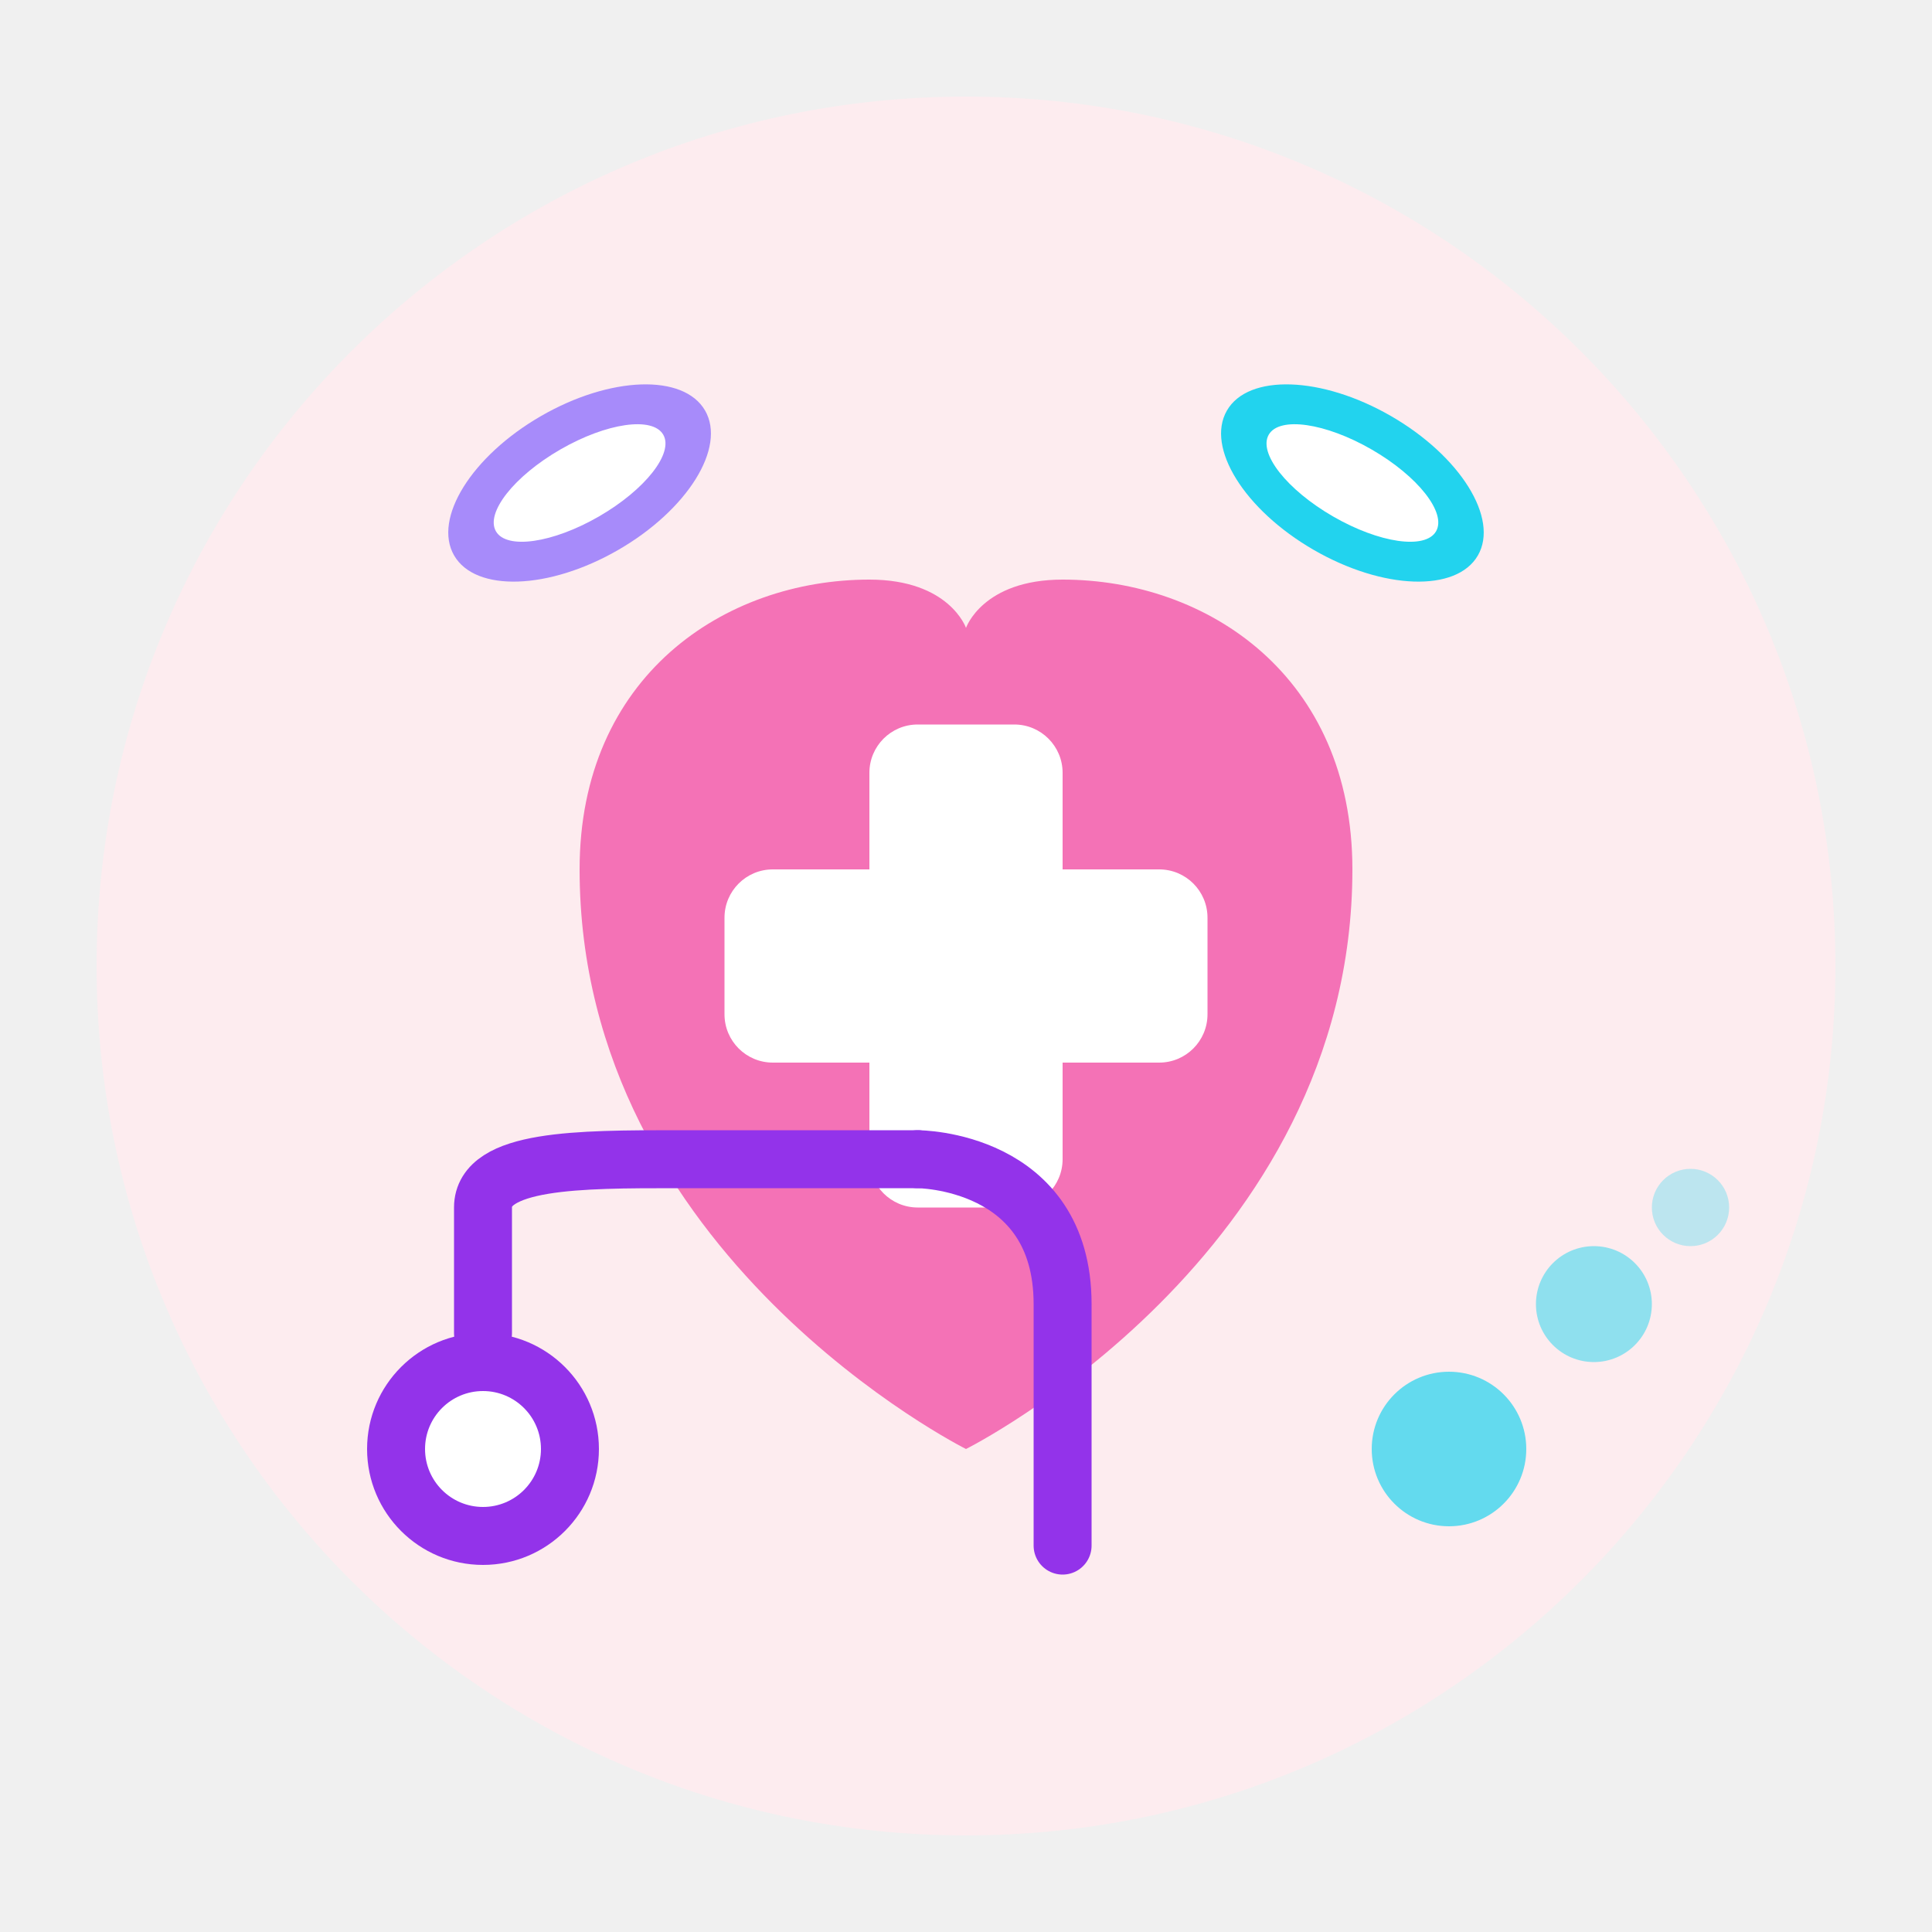
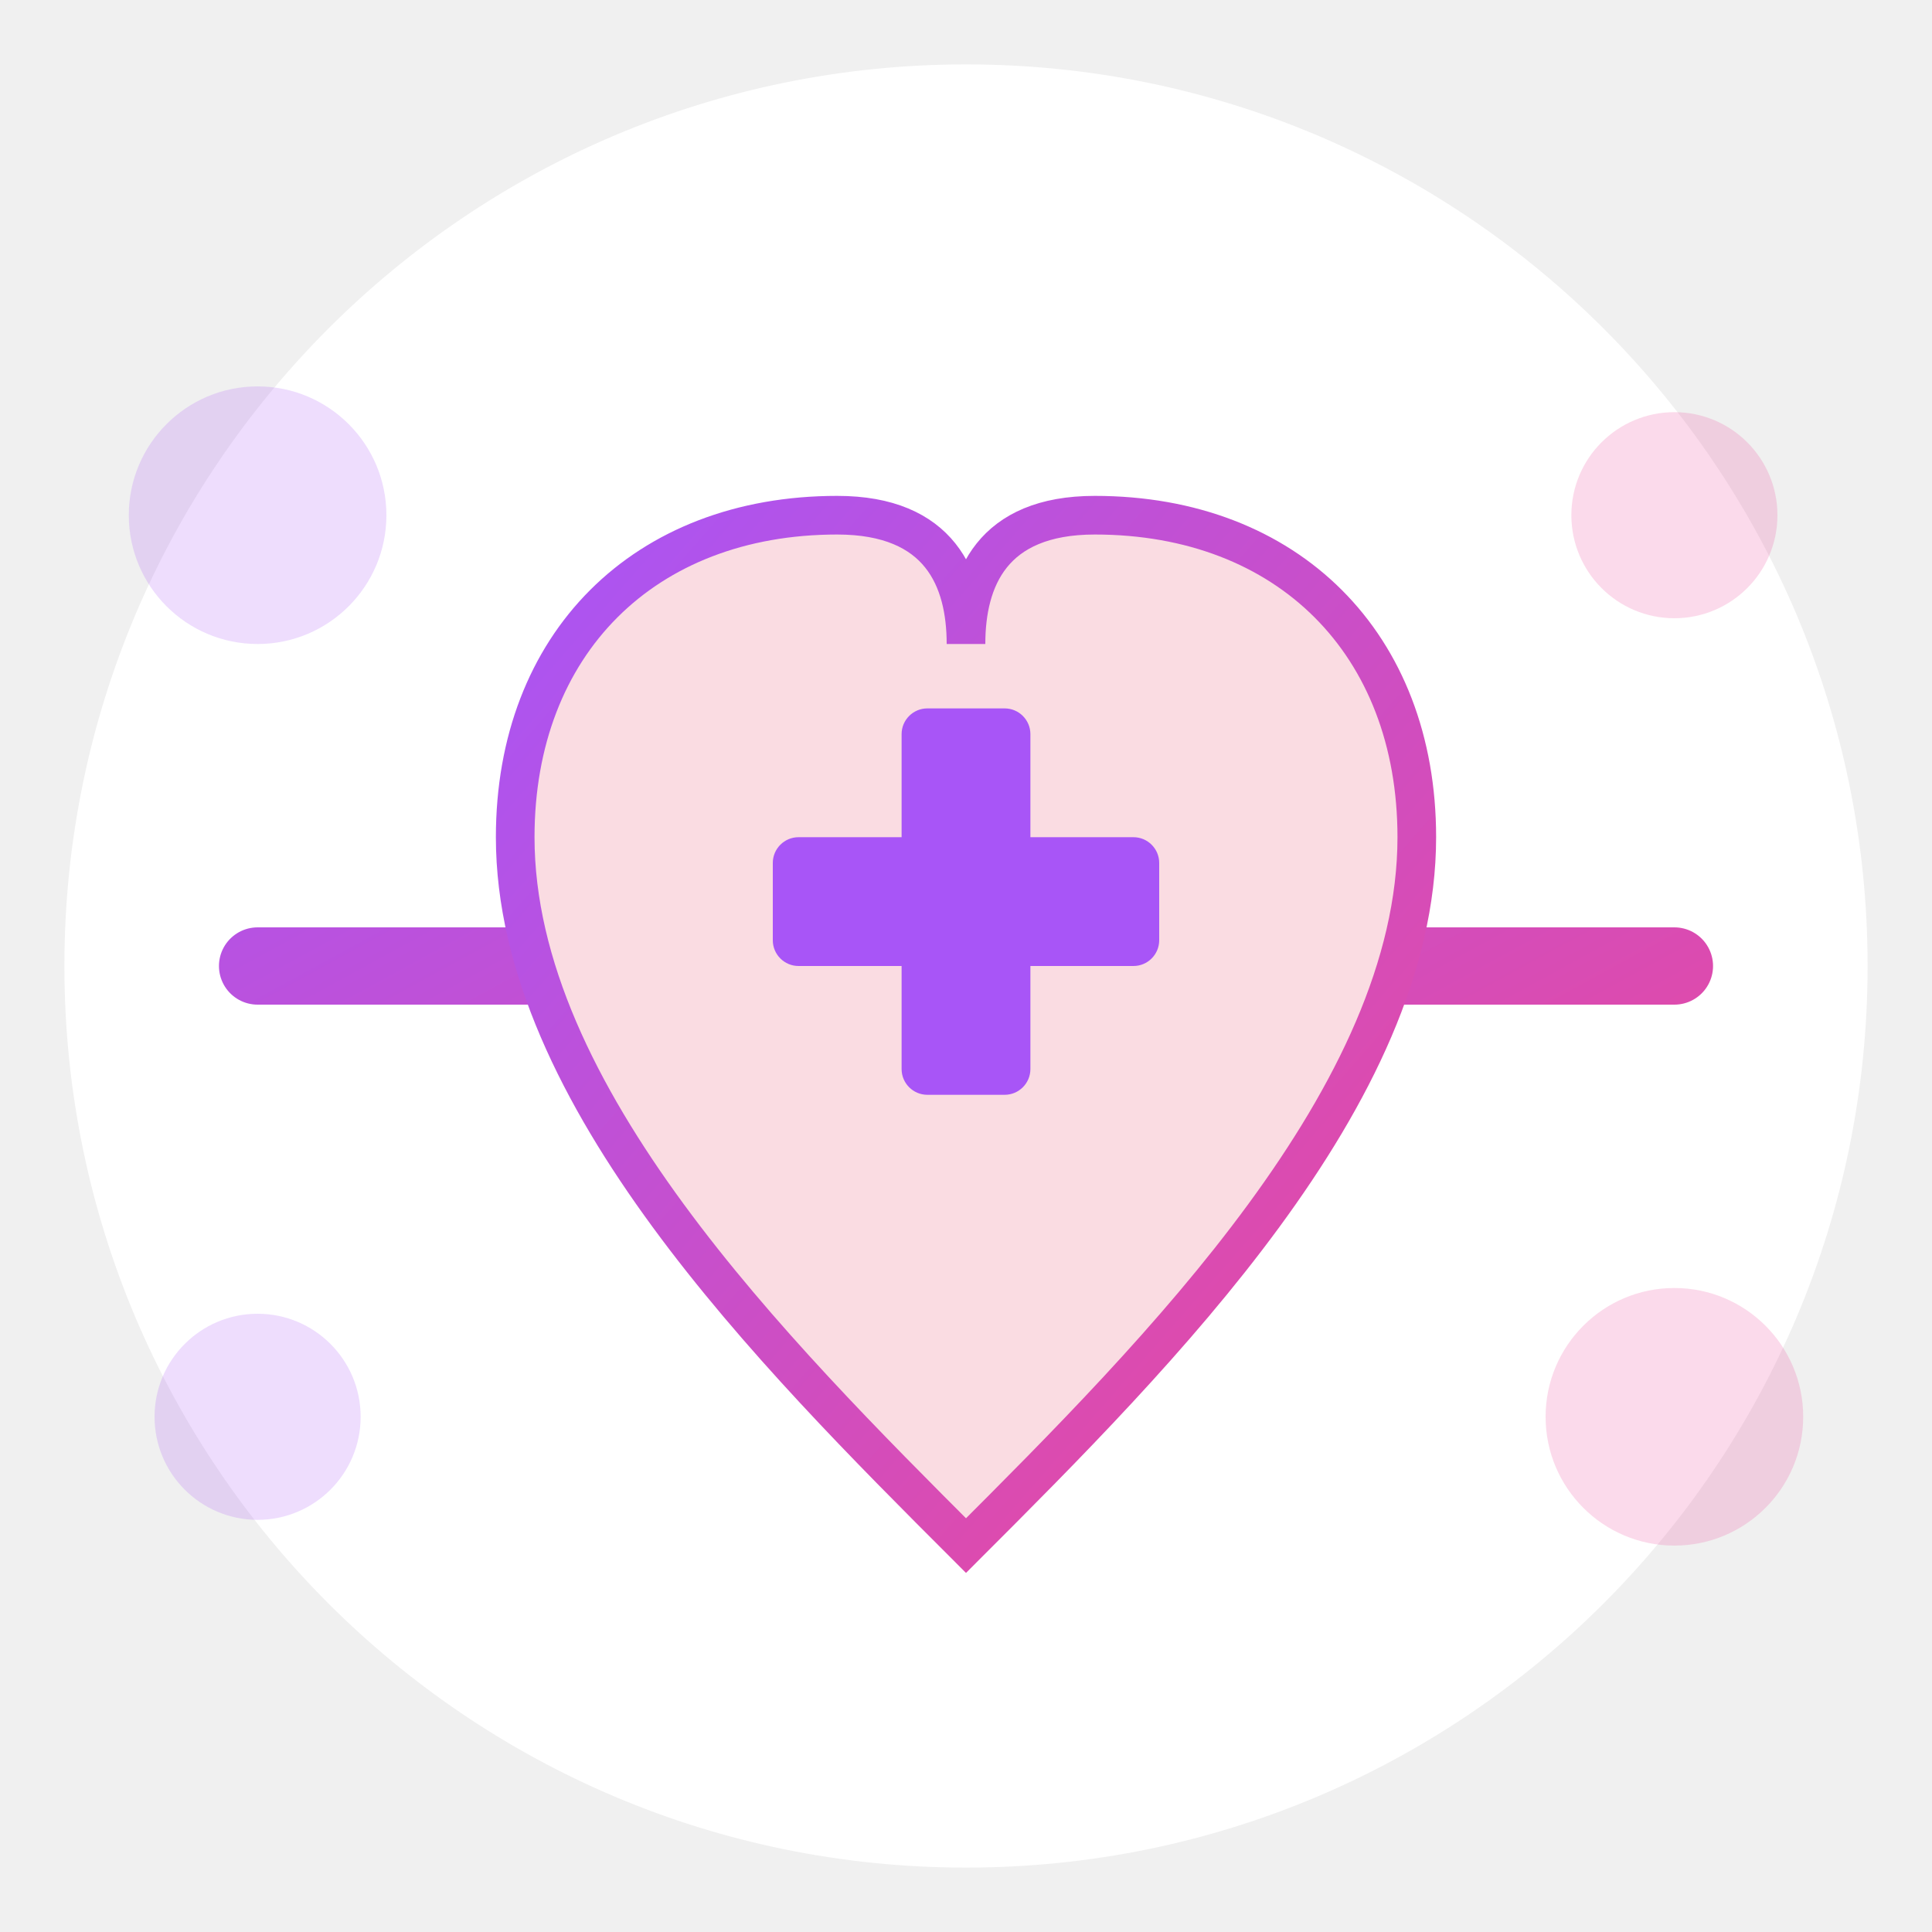
- <svg xmlns="http://www.w3.org/2000/svg" width="200" height="200" viewBox="0 0 200 200" fill="none">
-   <circle cx="100" cy="100" r="90" fill="#FDECEF" />
-   <path d="M100 150C100 150 60 130 60 90C60 70 75 60 90 60C98.284 60 100 65 100 65C100 65 101.716 60 110 60C125 60 140 70 140 90C140 130 100 150 100 150Z" fill="#F472B6" />
-   <rect x="90" y="75" width="20" height="50" rx="5" fill="white" />
-   <rect x="75" y="90" width="50" height="20" rx="5" fill="white" />
-   <ellipse cx="60" cy="50" rx="15" ry="8" transform="rotate(-30 60 50)" fill="#A78BFA" />
-   <ellipse cx="60" cy="50" rx="10" ry="4" transform="rotate(-30 60 50)" fill="white" />
-   <ellipse cx="140" cy="50" rx="15" ry="8" transform="rotate(30 140 50)" fill="#22D3EE" />
-   <ellipse cx="140" cy="50" rx="10" ry="4" transform="rotate(30 140 50)" fill="white" />
-   <circle cx="50" cy="150" r="12" fill="#9333EA" />
-   <path d="M50 138C50 138 50 130 50 125C50 120 60 120 70 120C80 120 85 120 95 120" stroke="#9333EA" stroke-width="6" stroke-linecap="round" />
-   <path d="M95 120C95 120 110 120 110 135C110 150 110 160 110 160" stroke="#9333EA" stroke-width="6" stroke-linecap="round" />
-   <circle cx="50" cy="150" r="6" fill="white" />
-   <circle cx="150" cy="150" r="8" fill="#22D3EE" opacity="0.7" />
-   <circle cx="165" cy="135" r="6" fill="#22D3EE" opacity="0.5" />
-   <circle cx="175" cy="125" r="4" fill="#22D3EE" opacity="0.3" />
+ <svg xmlns="http://www.w3.org/2000/svg" width="150px" height="150px" viewBox="0 0 150 150" version="1.1">
+   <defs>
+     <linearGradient x1="0%" y1="0%" x2="100%" y2="100%" id="healthGradient">
+       <stop stop-color="#A855F7" offset="0%" />
+       <stop stop-color="#EC4899" offset="100%" />
+     </linearGradient>
+   </defs>
+   <g id="Health-Benefit-Icon" stroke="none" stroke-width="1" fill="none" fill-rule="evenodd">
+     <circle id="Background" fill="#FFFFFF" cx="75" cy="75" r="70" />
+     <path d="M20,75 L45,75 L55,45 L70,105 L85,60 L95,75 L130,75" id="Heartbeat" stroke="url(#healthGradient)" stroke-width="6" stroke-linecap="round" stroke-linejoin="round" />
+     <path d="M75,120 C90,105 110,85 110,65 C110,50 100,40 85,40 C77,40 75,45 75,50 C75,45 73,40 65,40 C50,40 40,50 40,65 C40,85 60,105 75,120 Z" id="Heart" fill="#FADCE2" stroke="url(#healthGradient)" stroke-width="3" />
+     <rect id="Cross-Vertical" fill="#A855F7" x="70" y="55" width="10" height="30" rx="2" />
+     <rect id="Cross-Horizontal" fill="#A855F7" x="60" y="65" width="30" height="10" rx="2" />
+     <circle id="Dot-1" fill="#A855F7" opacity="0.2" cx="20" cy="40" r="10" />
+     <circle id="Dot-2" fill="#EC4899" opacity="0.2" cx="130" cy="40" r="8" />
+     <circle id="Dot-3" fill="#A855F7" opacity="0.2" cx="20" cy="110" r="8" />
+     <circle id="Dot-4" fill="#EC4899" opacity="0.2" cx="130" cy="110" r="10" />
+   </g>
</svg>
